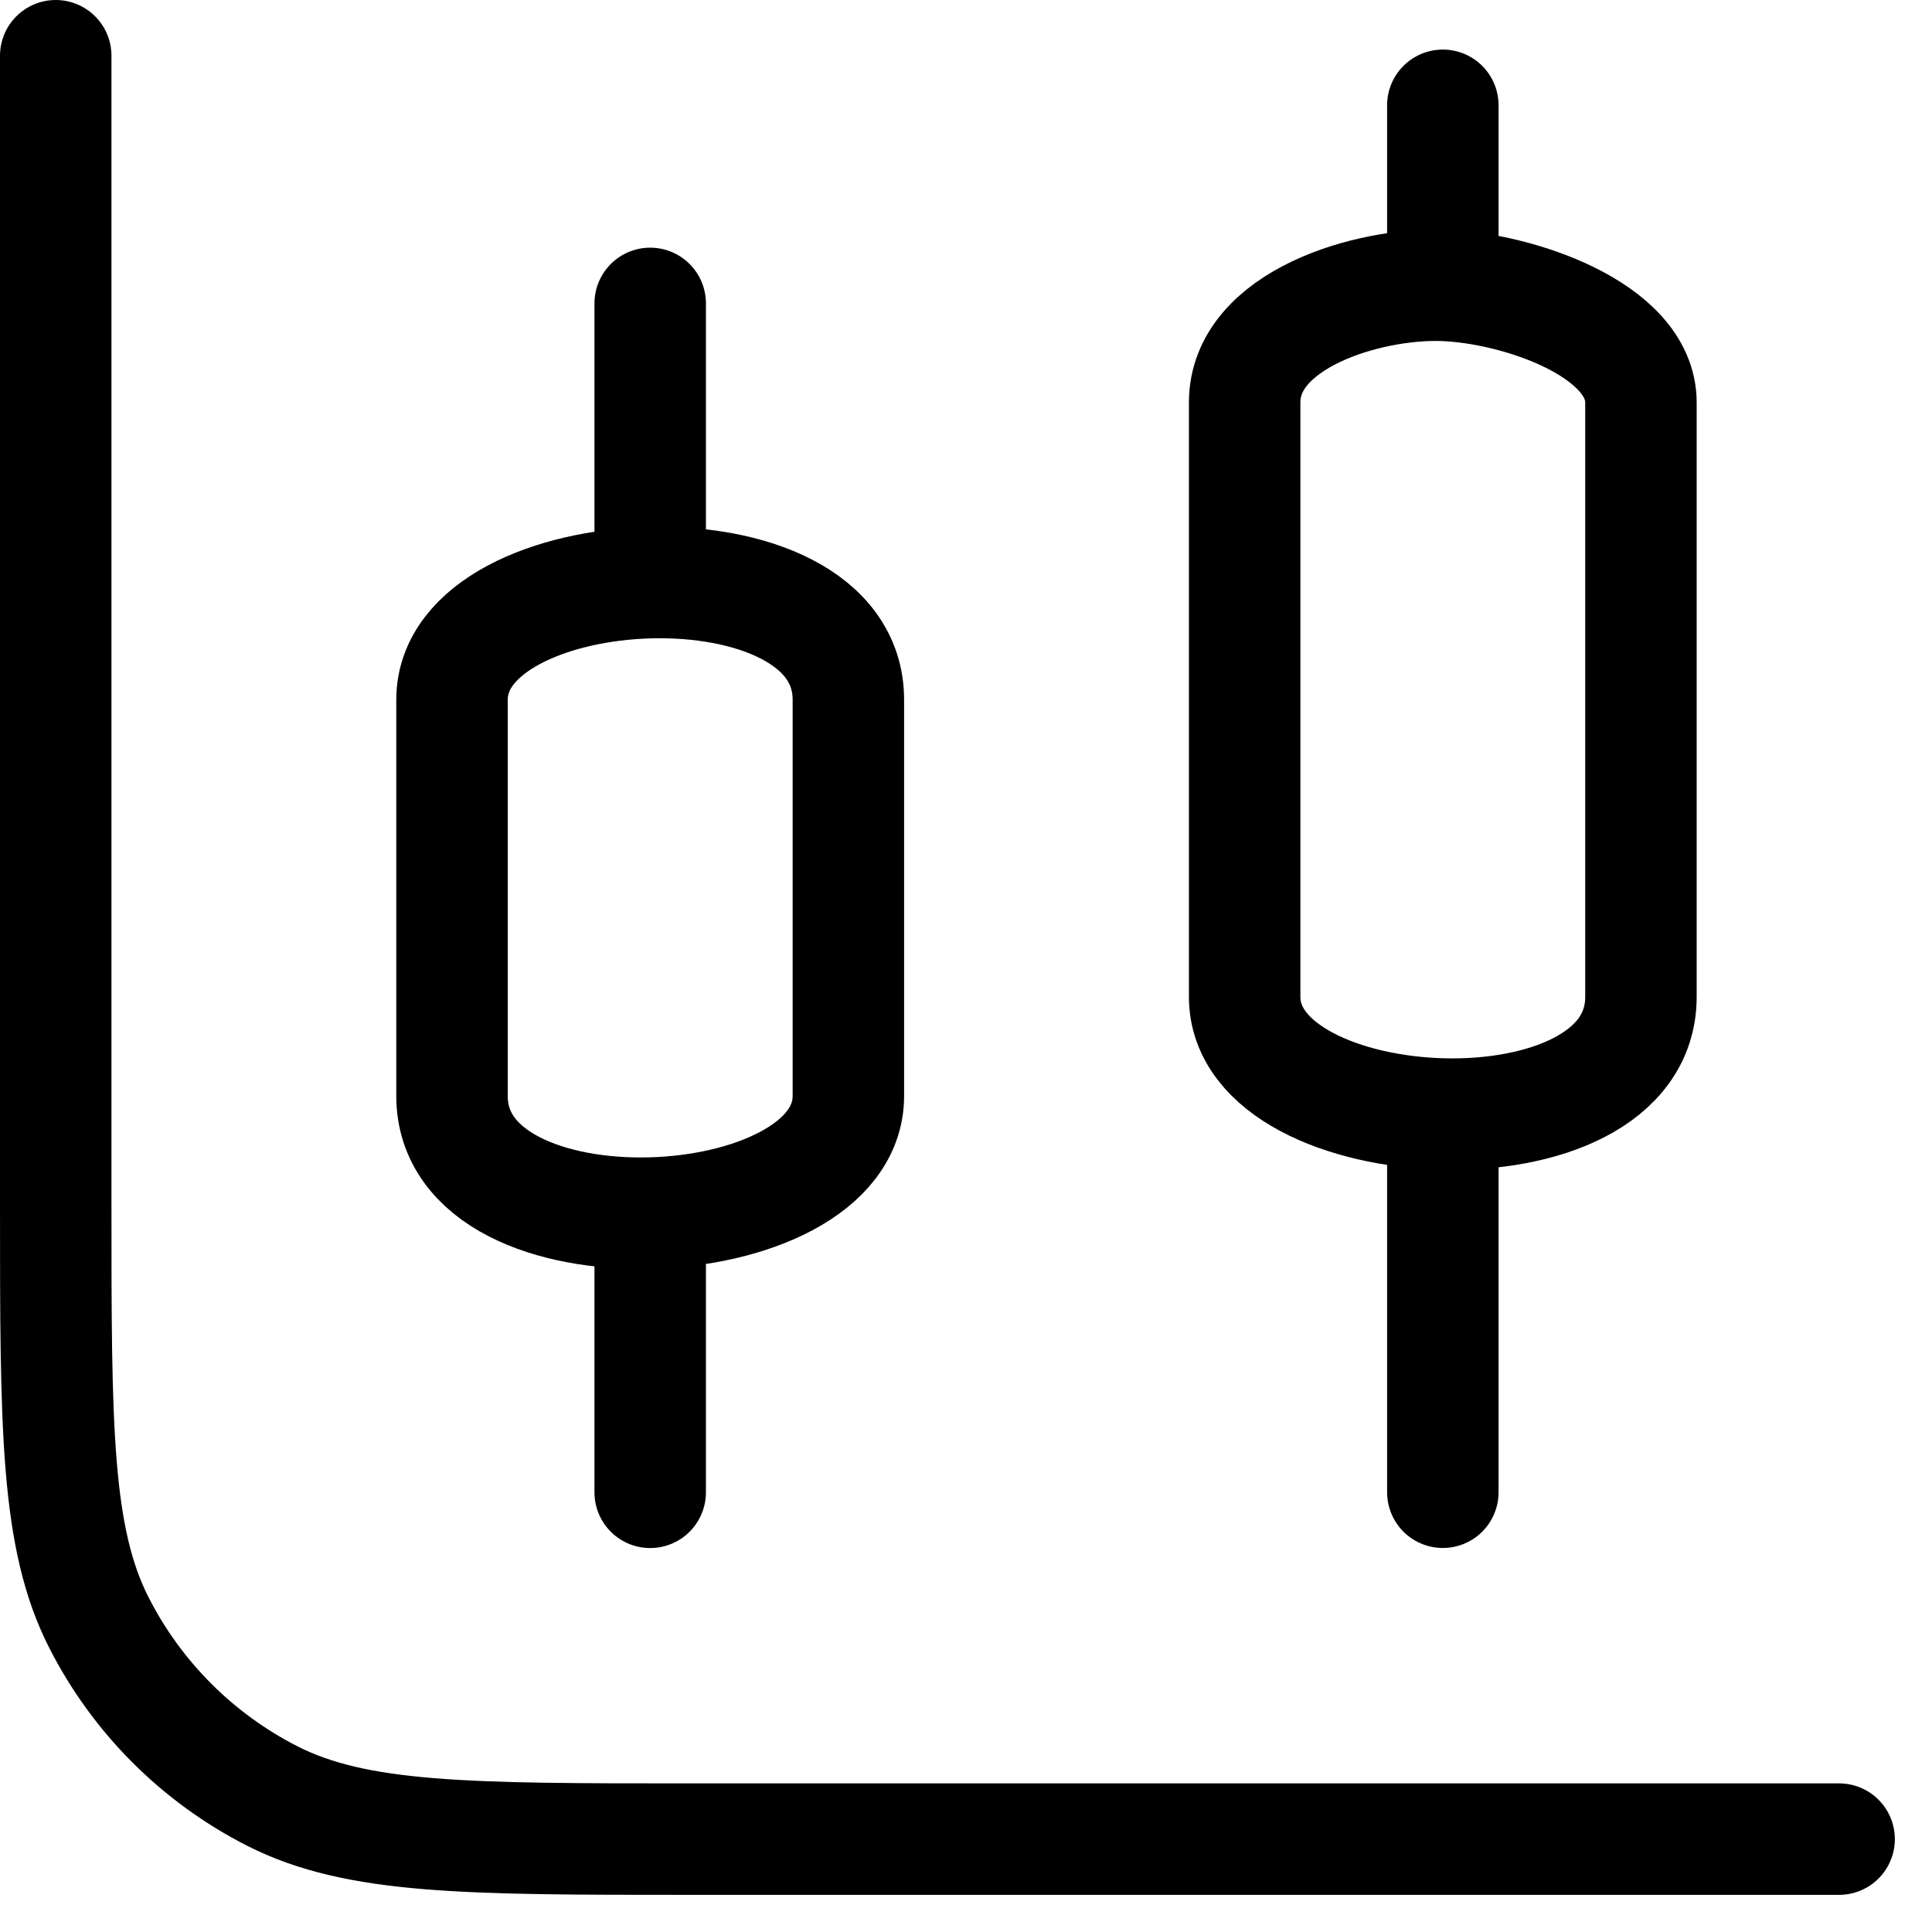
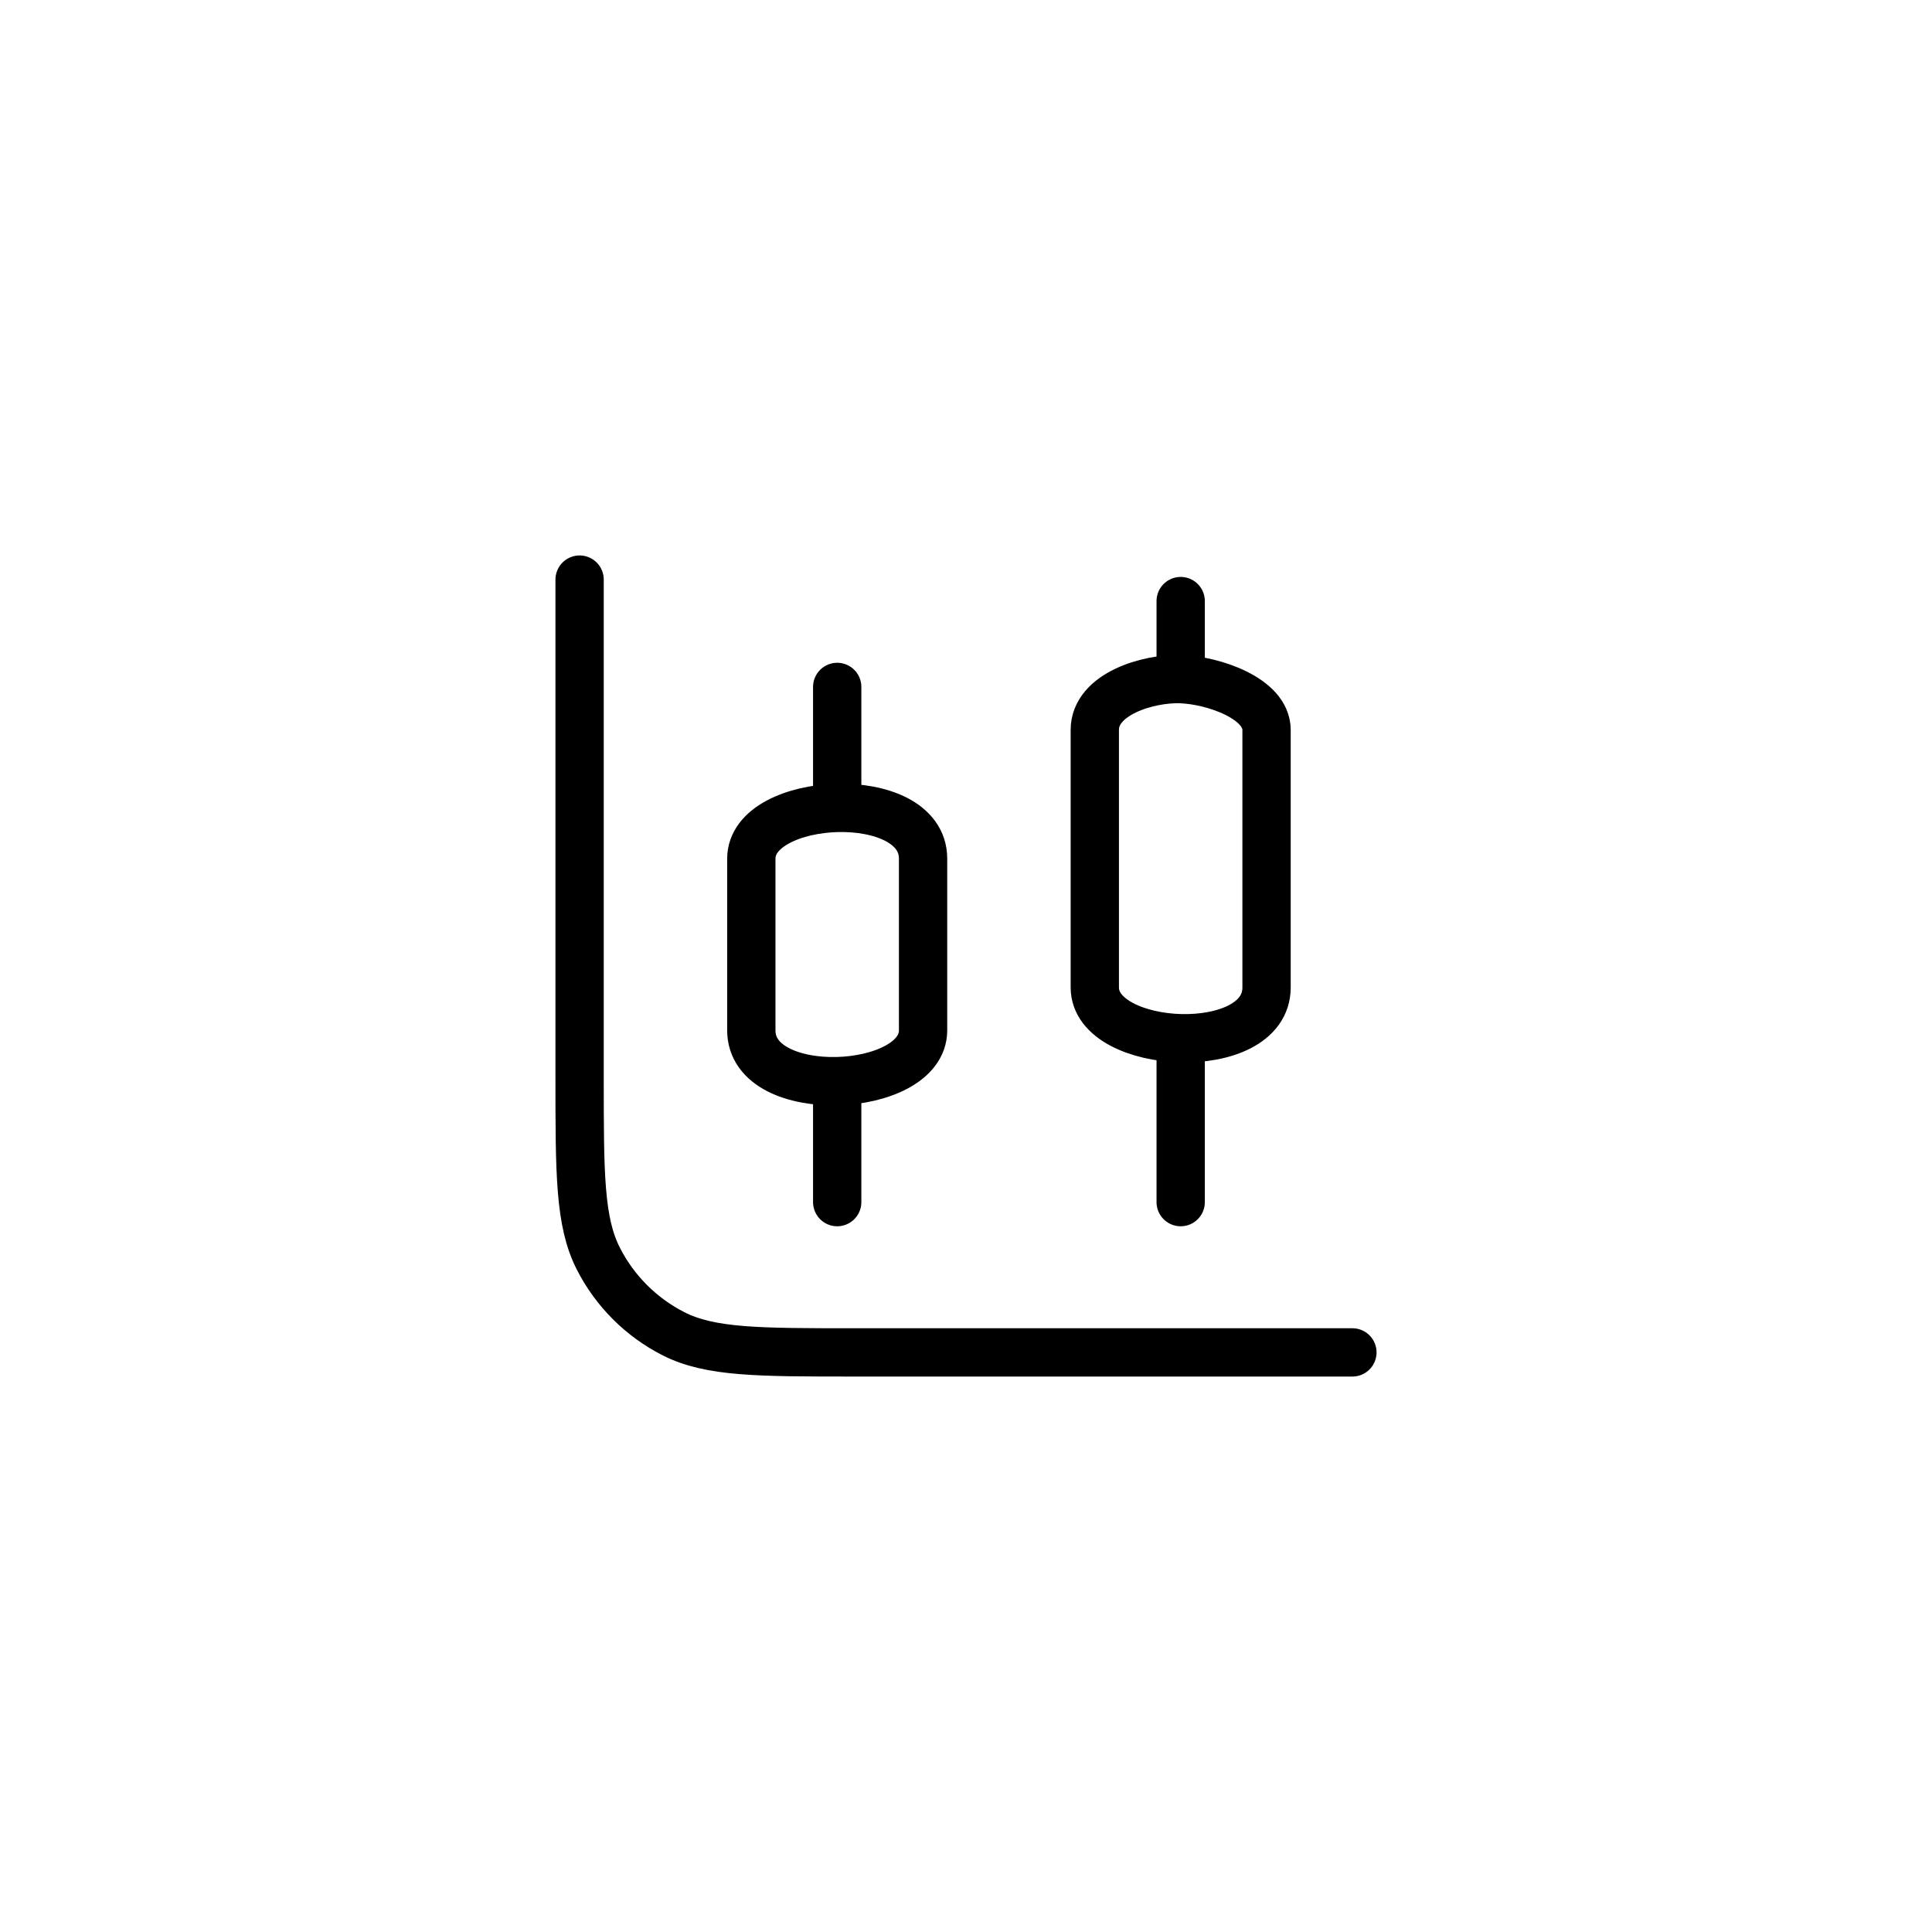
- <svg xmlns="http://www.w3.org/2000/svg" viewBox="0 0 26 26" fill="none">
-   <path stroke="currentColor" stroke-linecap="round" stroke-linejoin="round" stroke-width="1.5" d="M24.75 24.75H9.283c-2.986 0-4.48 0-5.621-.581a5.334 5.334 0 0 1-2.33-2.331C.75 20.697.75 19.203.75 16.217V.75" />
-   <path stroke="currentColor" stroke-linecap="round" stroke-linejoin="round" stroke-width="1.5" d="M8.75 4.083v3.758m0 8.485v3.757M19.417 1.417V3.84m0 0c-1-.034-2.667.457-2.667 1.576v8c0 1.966 5.333 2.236 5.333 0v-8c0-.984-1.666-1.543-2.666-1.576Zm0 11.152v5.09m-8-10.666v5.333c0 1.967-5.334 2.236-5.334 0V9.417c0-1.967 5.334-2.236 5.334 0Z" />
+ <svg xmlns="http://www.w3.org/2000/svg" fill="none" viewBox="0 0 60 60">
+   <path stroke="currentColor" stroke-linecap="round" stroke-linejoin="round" stroke-width="1.5" d="M42 42H26.533c-2.986 0-4.48 0-5.621-.581a5.334 5.334 0 0 1-2.33-2.331C18 37.947 18 36.453 18 33.467V18" />
+   <path stroke="currentColor" stroke-linecap="round" stroke-linejoin="round" stroke-width="1.5" d="M26 21.333v3.758m0 8.485v3.757m10.667-18.666v2.424m0 0c-1-.034-2.667.457-2.667 1.576v8c0 1.966 5.334 2.236 5.334 0v-8c0-.984-1.667-1.543-2.667-1.576Zm0 11.152v5.09m-8-10.666V32c0 1.967-5.334 2.236-5.334 0v-5.333c0-1.967 5.334-2.236 5.334 0Z" />
</svg>
